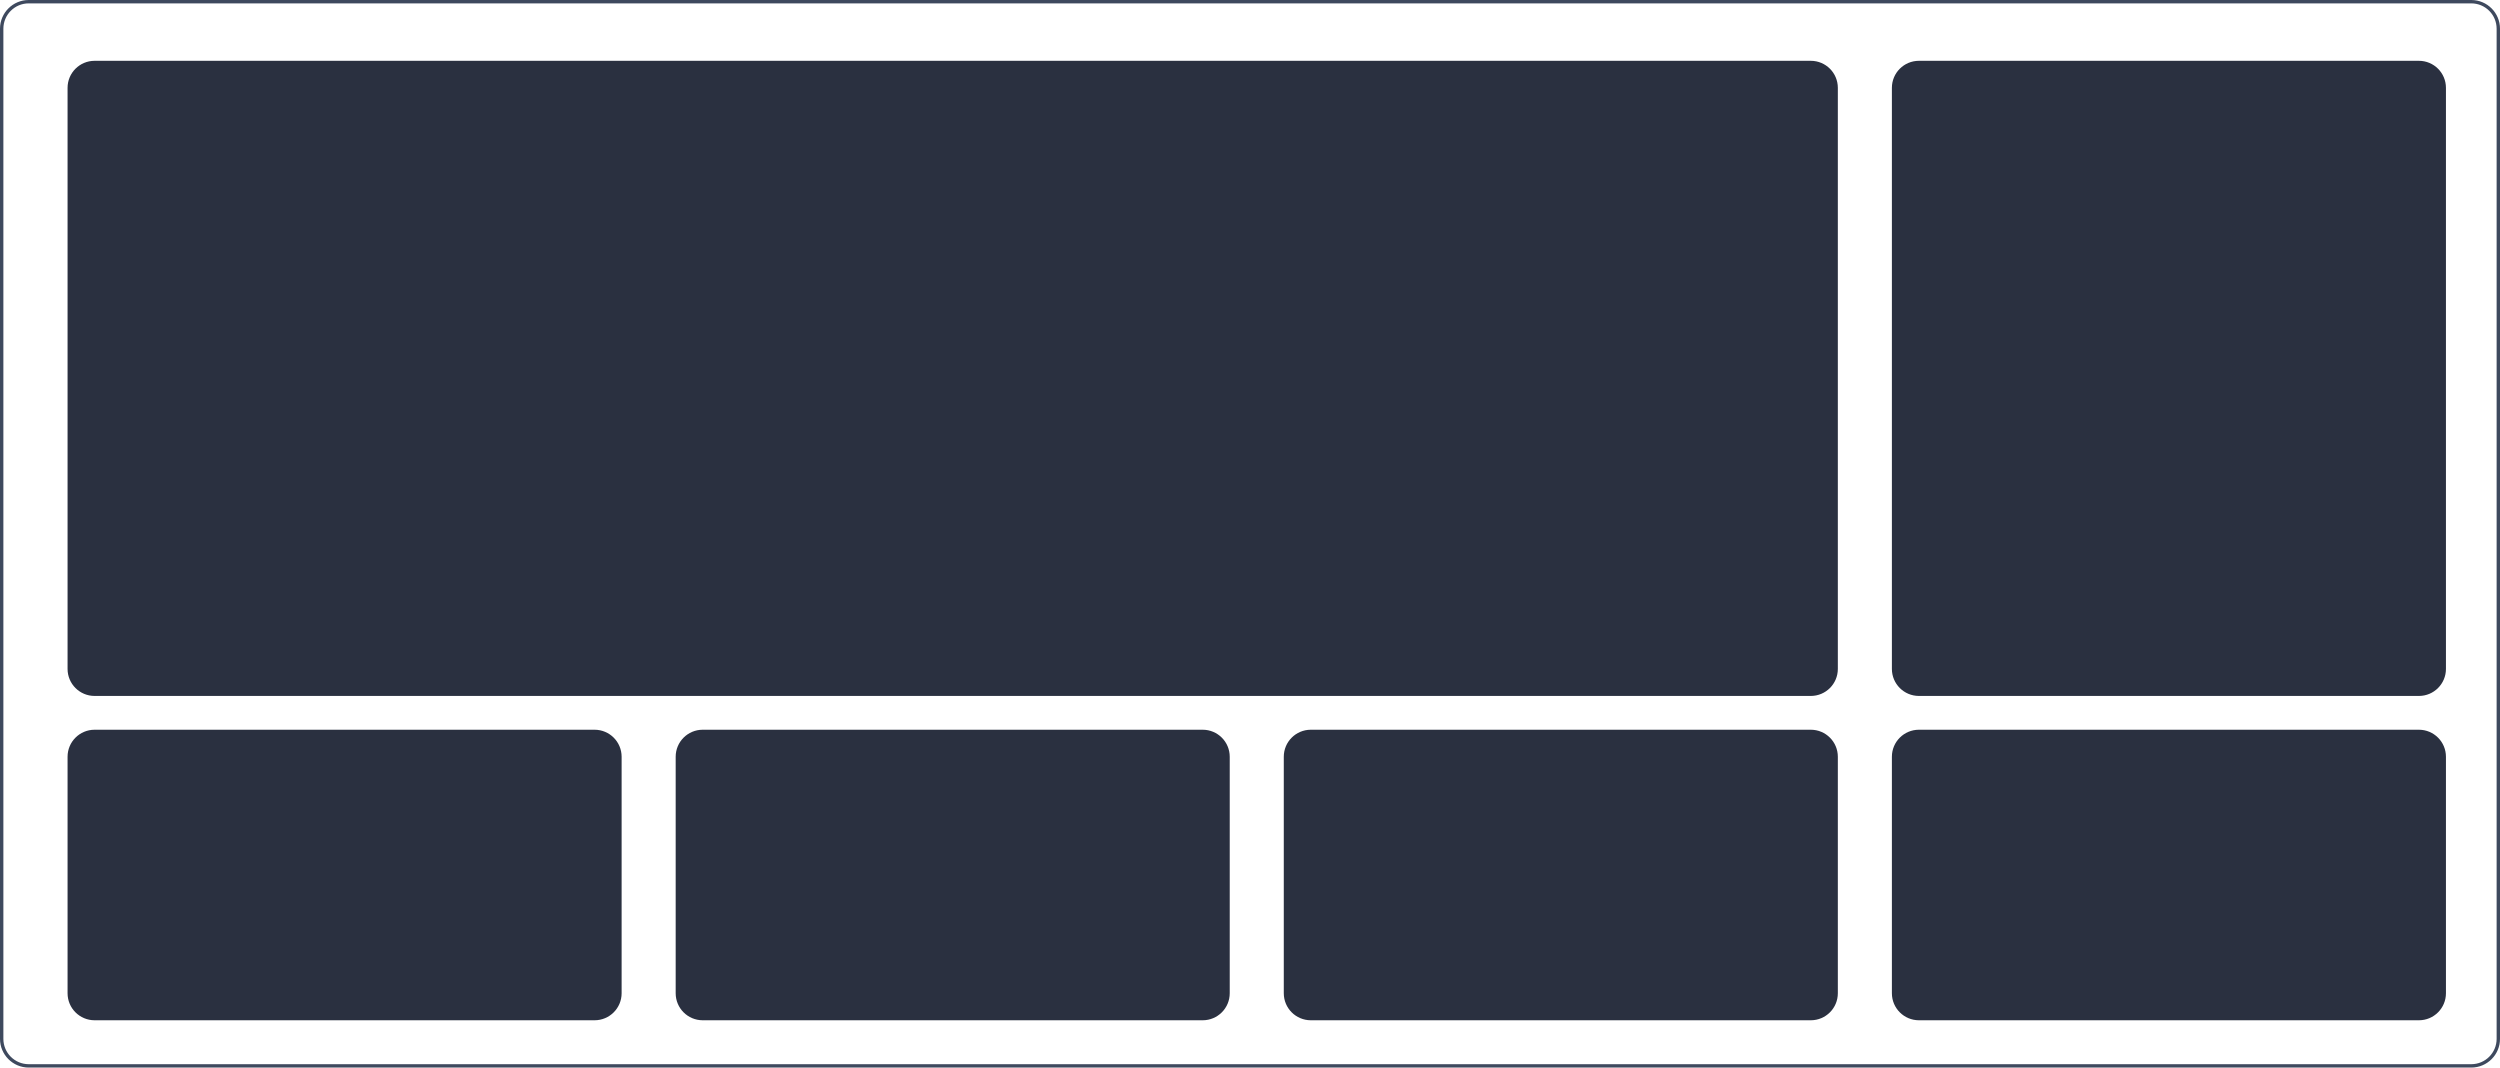
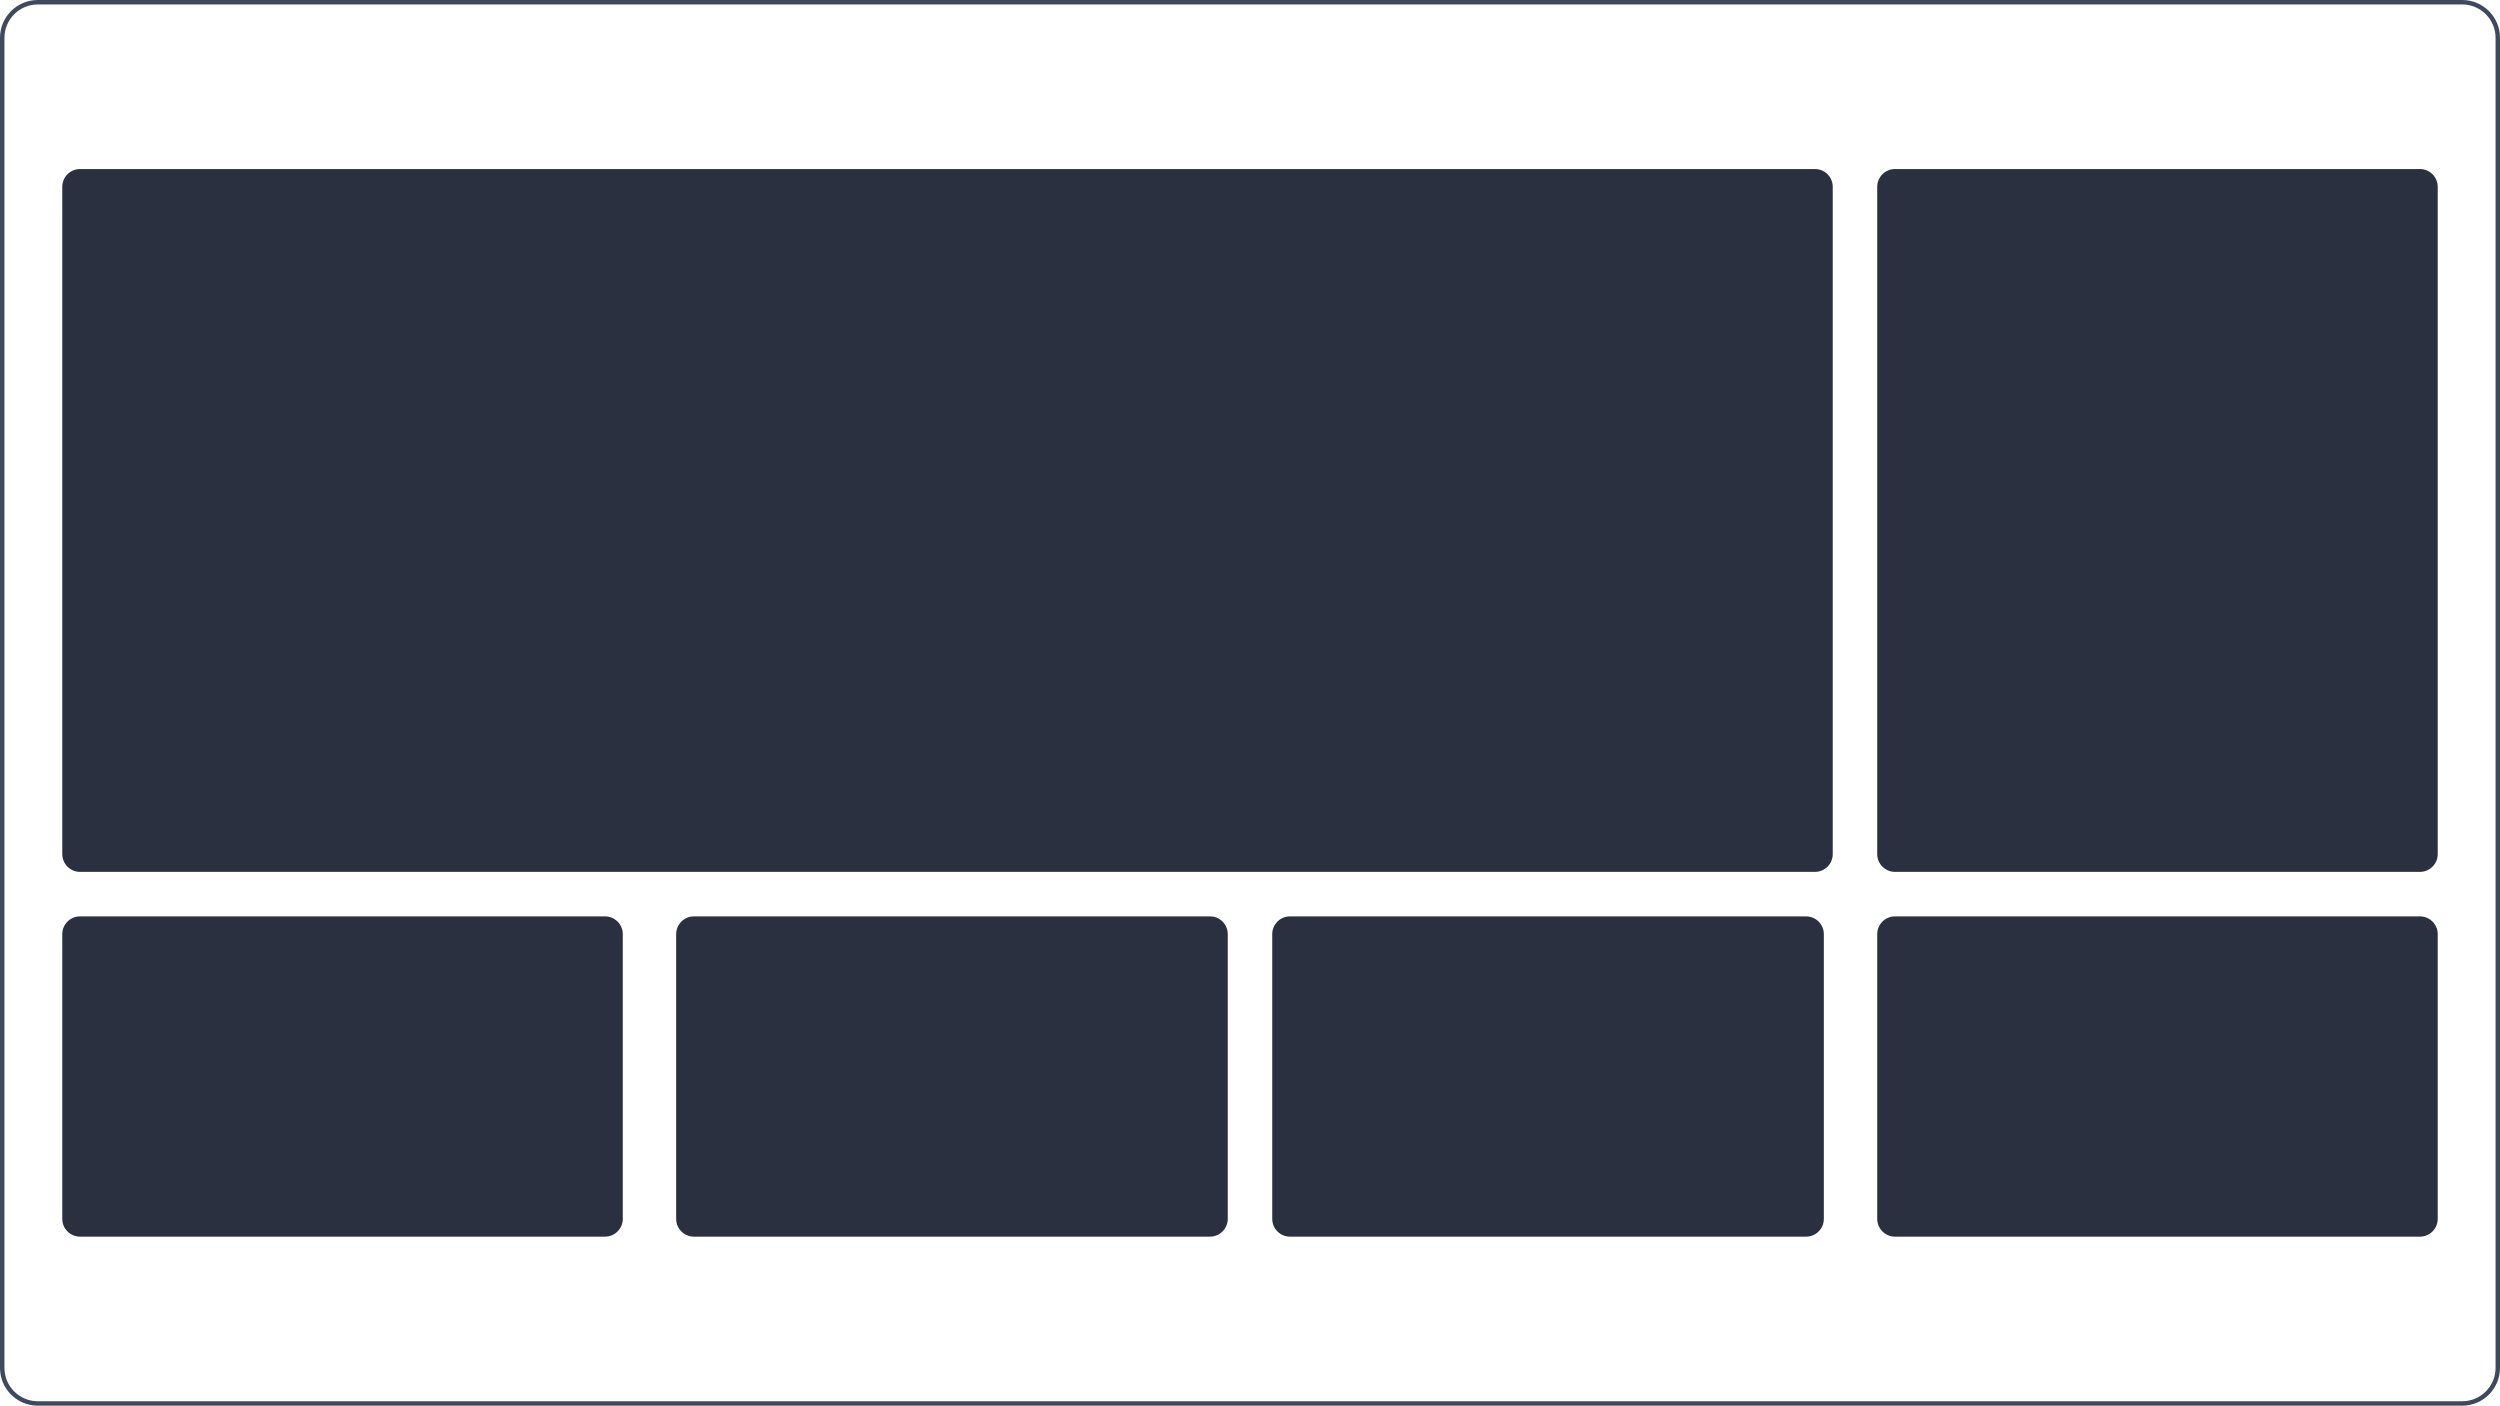
- <svg xmlns="http://www.w3.org/2000/svg" width="370px" height="158px" viewBox="0 0 370 158" version="1.1">
+ <svg xmlns="http://www.w3.org/2000/svg" width="281px" height="158px" viewBox="0 0 281 158" version="1.1">
  <g id="Design" stroke="none" stroke-width="1" fill="none" fill-rule="evenodd">
-     <g id="07-03栏目管理-添加栏目" transform="translate(-750, -541)" fill-rule="nonzero">
-       <g id="专题类版式" transform="translate(750, 541)">
-         <rect id="Rectangle-Copy-4" stroke="#3E495E" stroke-width="0.5" x="0.25" y="0.25" width="369.5" height="157.5" rx="4" />
-         <rect id="Rectangle-Copy" fill="#2A3040" x="10" y="108" width="82" height="43" rx="4" />
-         <rect id="Rectangle-Copy-7" fill="#2A3040" x="190" y="108" width="82" height="43" rx="4" />
-         <rect id="Rectangle-Copy-6" fill="#2A3040" x="100" y="108" width="82" height="43" rx="4" />
-         <rect id="Rectangle-Copy-8" fill="#2A3040" x="280" y="108" width="82" height="43" rx="4" />
-         <rect id="Rectangle-Copy-3" fill="#2A3040" x="280" y="9" width="82" height="94" rx="4" />
-         <rect id="Rectangle-Copy-3" fill="#2A3040" x="10" y="9" width="262" height="94" rx="4" />
+     <g id="06--栏目管理-添加栏目-2.8" transform="translate(-350, -609)" fill-rule="nonzero">
+       <g id="thumbnail_topic" transform="translate(350, 609)">
+         <rect id="Rectangle" stroke="#3E495E" stroke-width="0.5" x="0.25" y="0.25" width="280.5" height="157.5" rx="4" />
+         <rect id="Rectangle-Copy备份-14" fill="#2A3040" x="7" y="103" width="63" height="36" rx="2" />
+         <rect id="Rectangle-Copy-7备份" fill="#2A3040" x="143" y="103" width="62" height="36" rx="2" />
+         <rect id="Rectangle-Copy-6备份" fill="#2A3040" x="76" y="103" width="62" height="36" rx="2" />
+         <rect id="Rectangle-Copy-8备份" fill="#2A3040" x="211" y="103" width="63" height="36" rx="2" />
+         <rect id="Rectangle-Copy-3备份" fill="#2A3040" x="211" y="19" width="63" height="79" rx="2" />
+         <rect id="Rectangle-Copy-3备份-2" fill="#2A3040" x="7" y="19" width="199" height="79" rx="2" />
      </g>
    </g>
  </g>
</svg>
